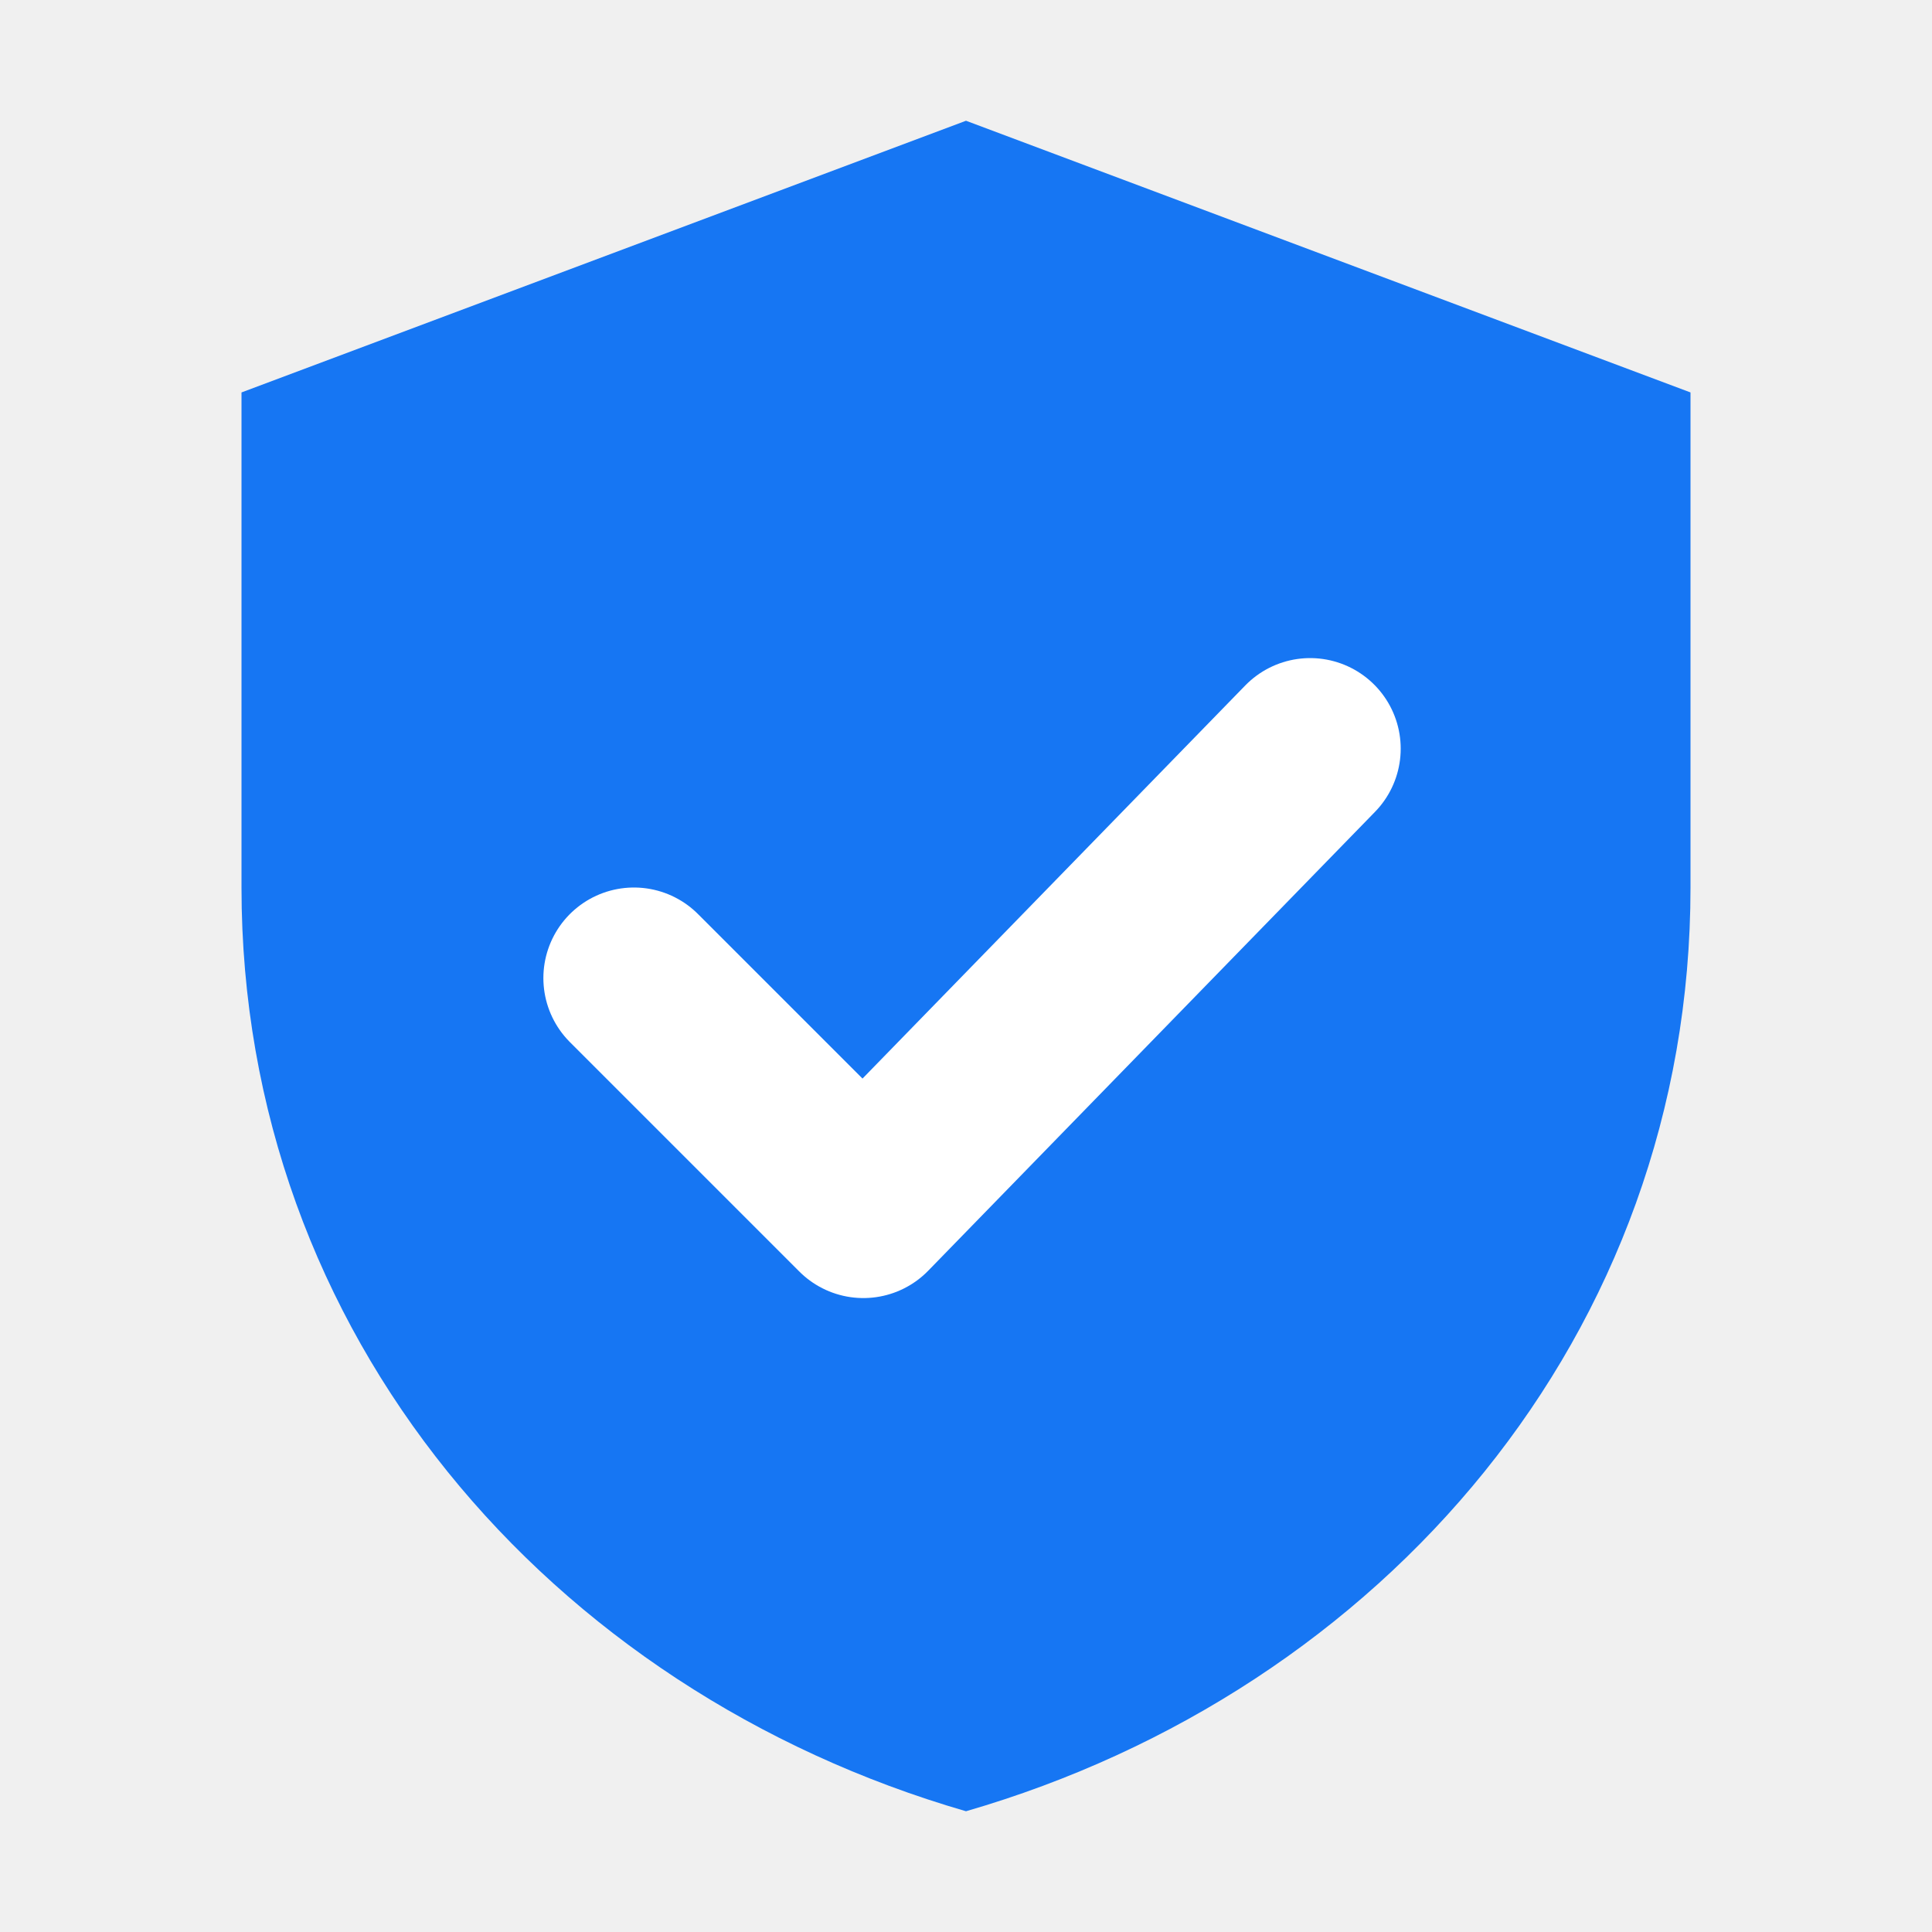
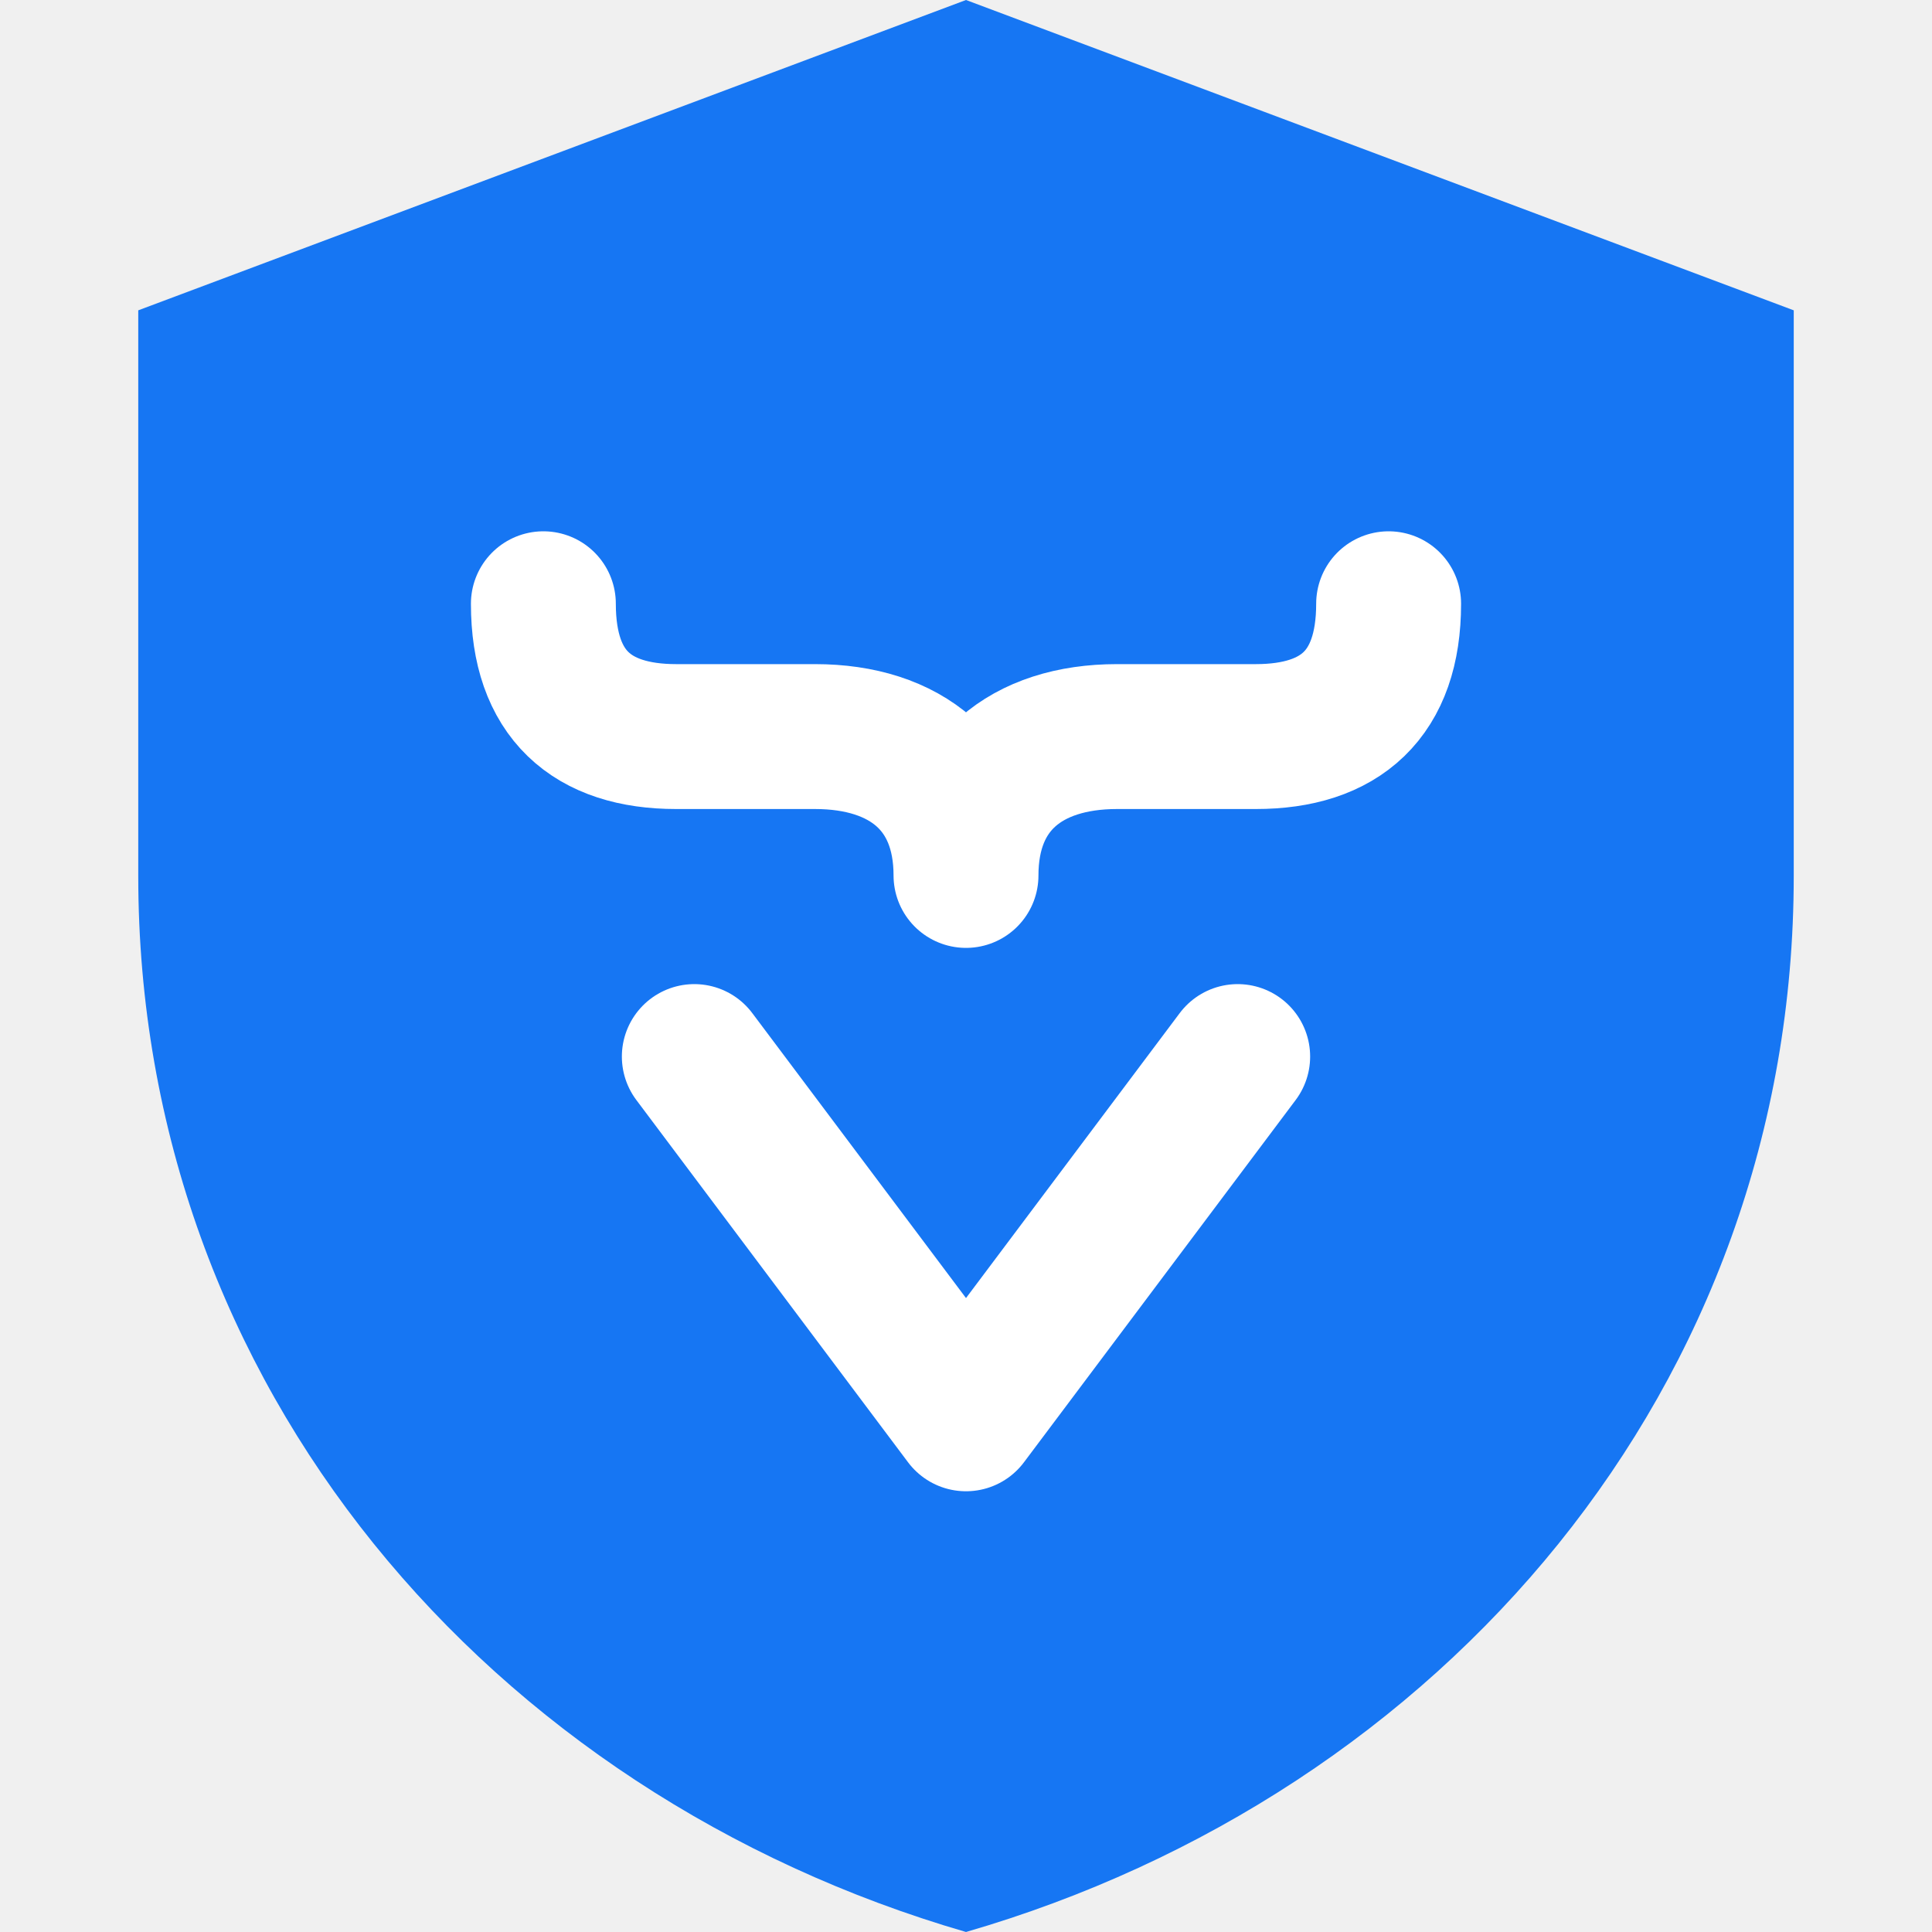
<svg xmlns="http://www.w3.org/2000/svg" viewBox="0 0 32 32">
-   <path d="M16 2 4 6.5v8.2c0 7.4 5.1 13.3 12 15.3 6.9-2 12-7.9 12-15.3V6.5Z" fill="#1676f3" />
-   <path d="m10.5 16.2 3.8 3.8 7.4-7.6" fill="none" stroke="#fff" stroke-width="3" stroke-linecap="round" stroke-linejoin="round" />
+   <path d="M16 0 2.29 5.14v9.37c0 8.46 5.83 15.2 13.71 17.49 7.89-2.29 13.71-9.03 13.71-17.49V5.14Z" fill="#1676f3" />
+   <path d="M9 10c0 1.5.8 2.2 2.2 2.2h2.3c1.5 0 2.5.8 2.5 2.3 0-1.5 1-2.3 2.5-2.3h2.3c1.4 0 2.2-.7 2.2-2.2M11.5 17.5l4.5 6 4.5-6" fill="none" stroke="#fff" stroke-width="2.4" stroke-linecap="round" stroke-linejoin="round" />
</svg>
